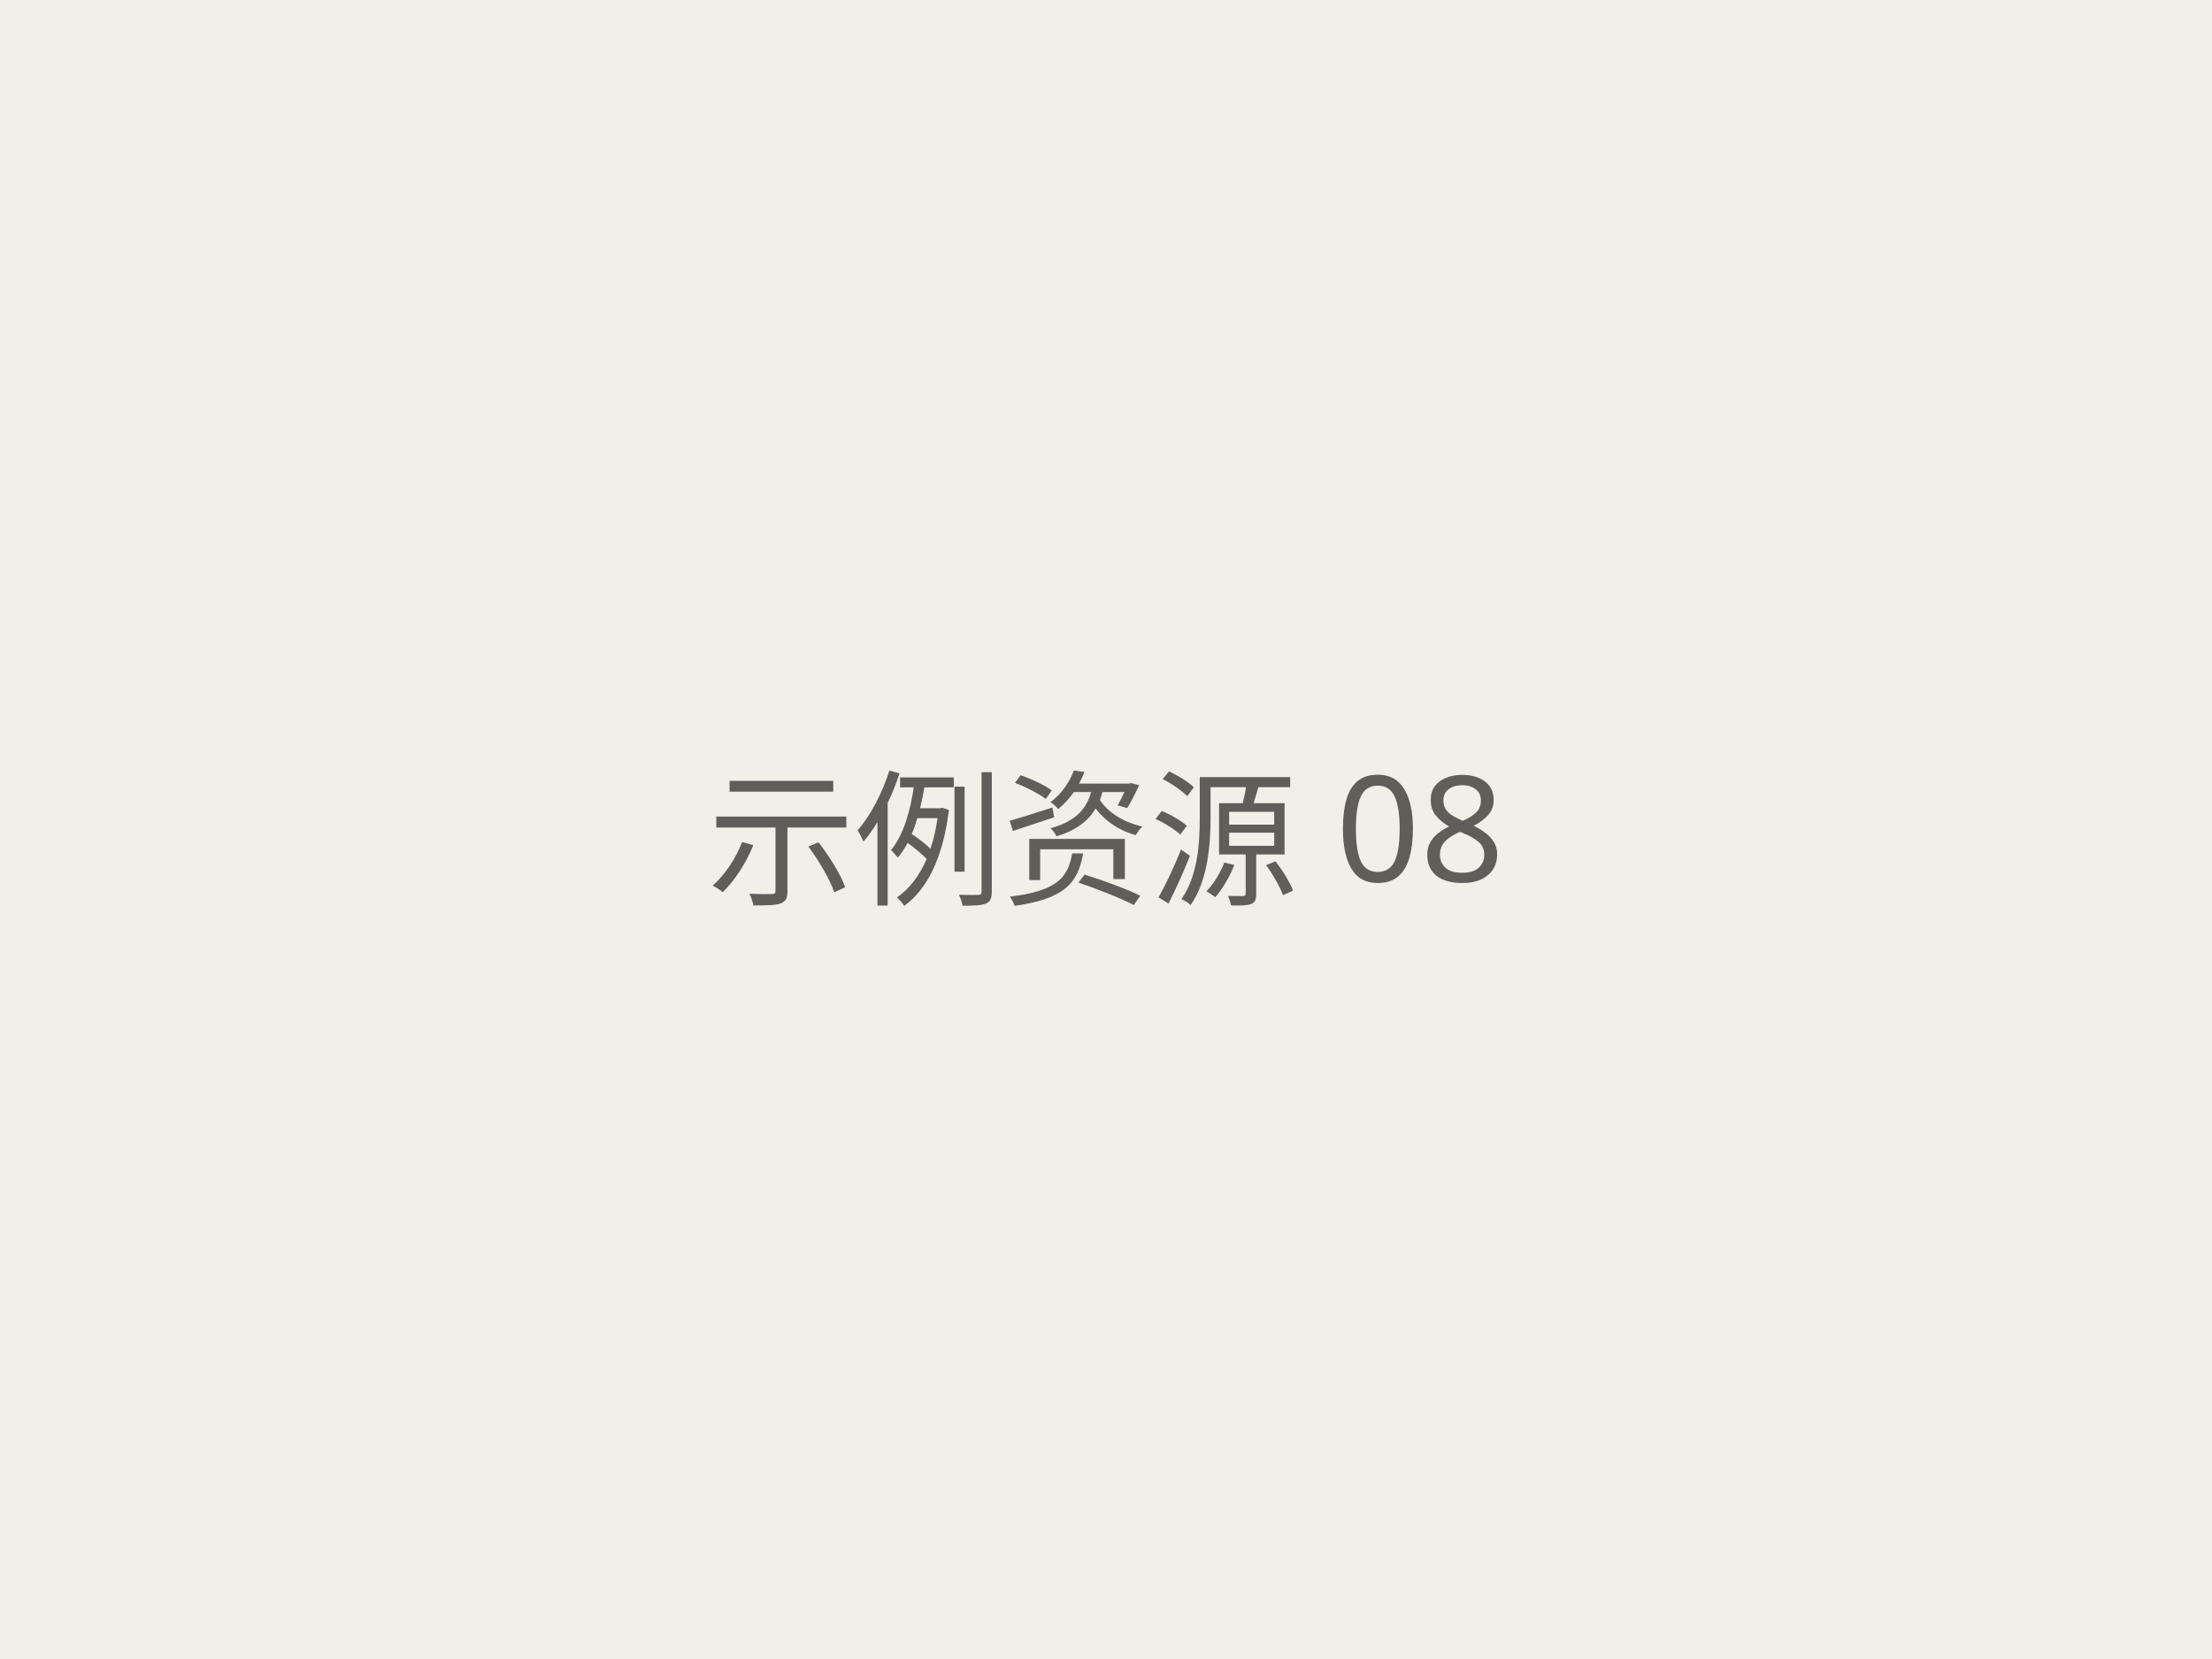
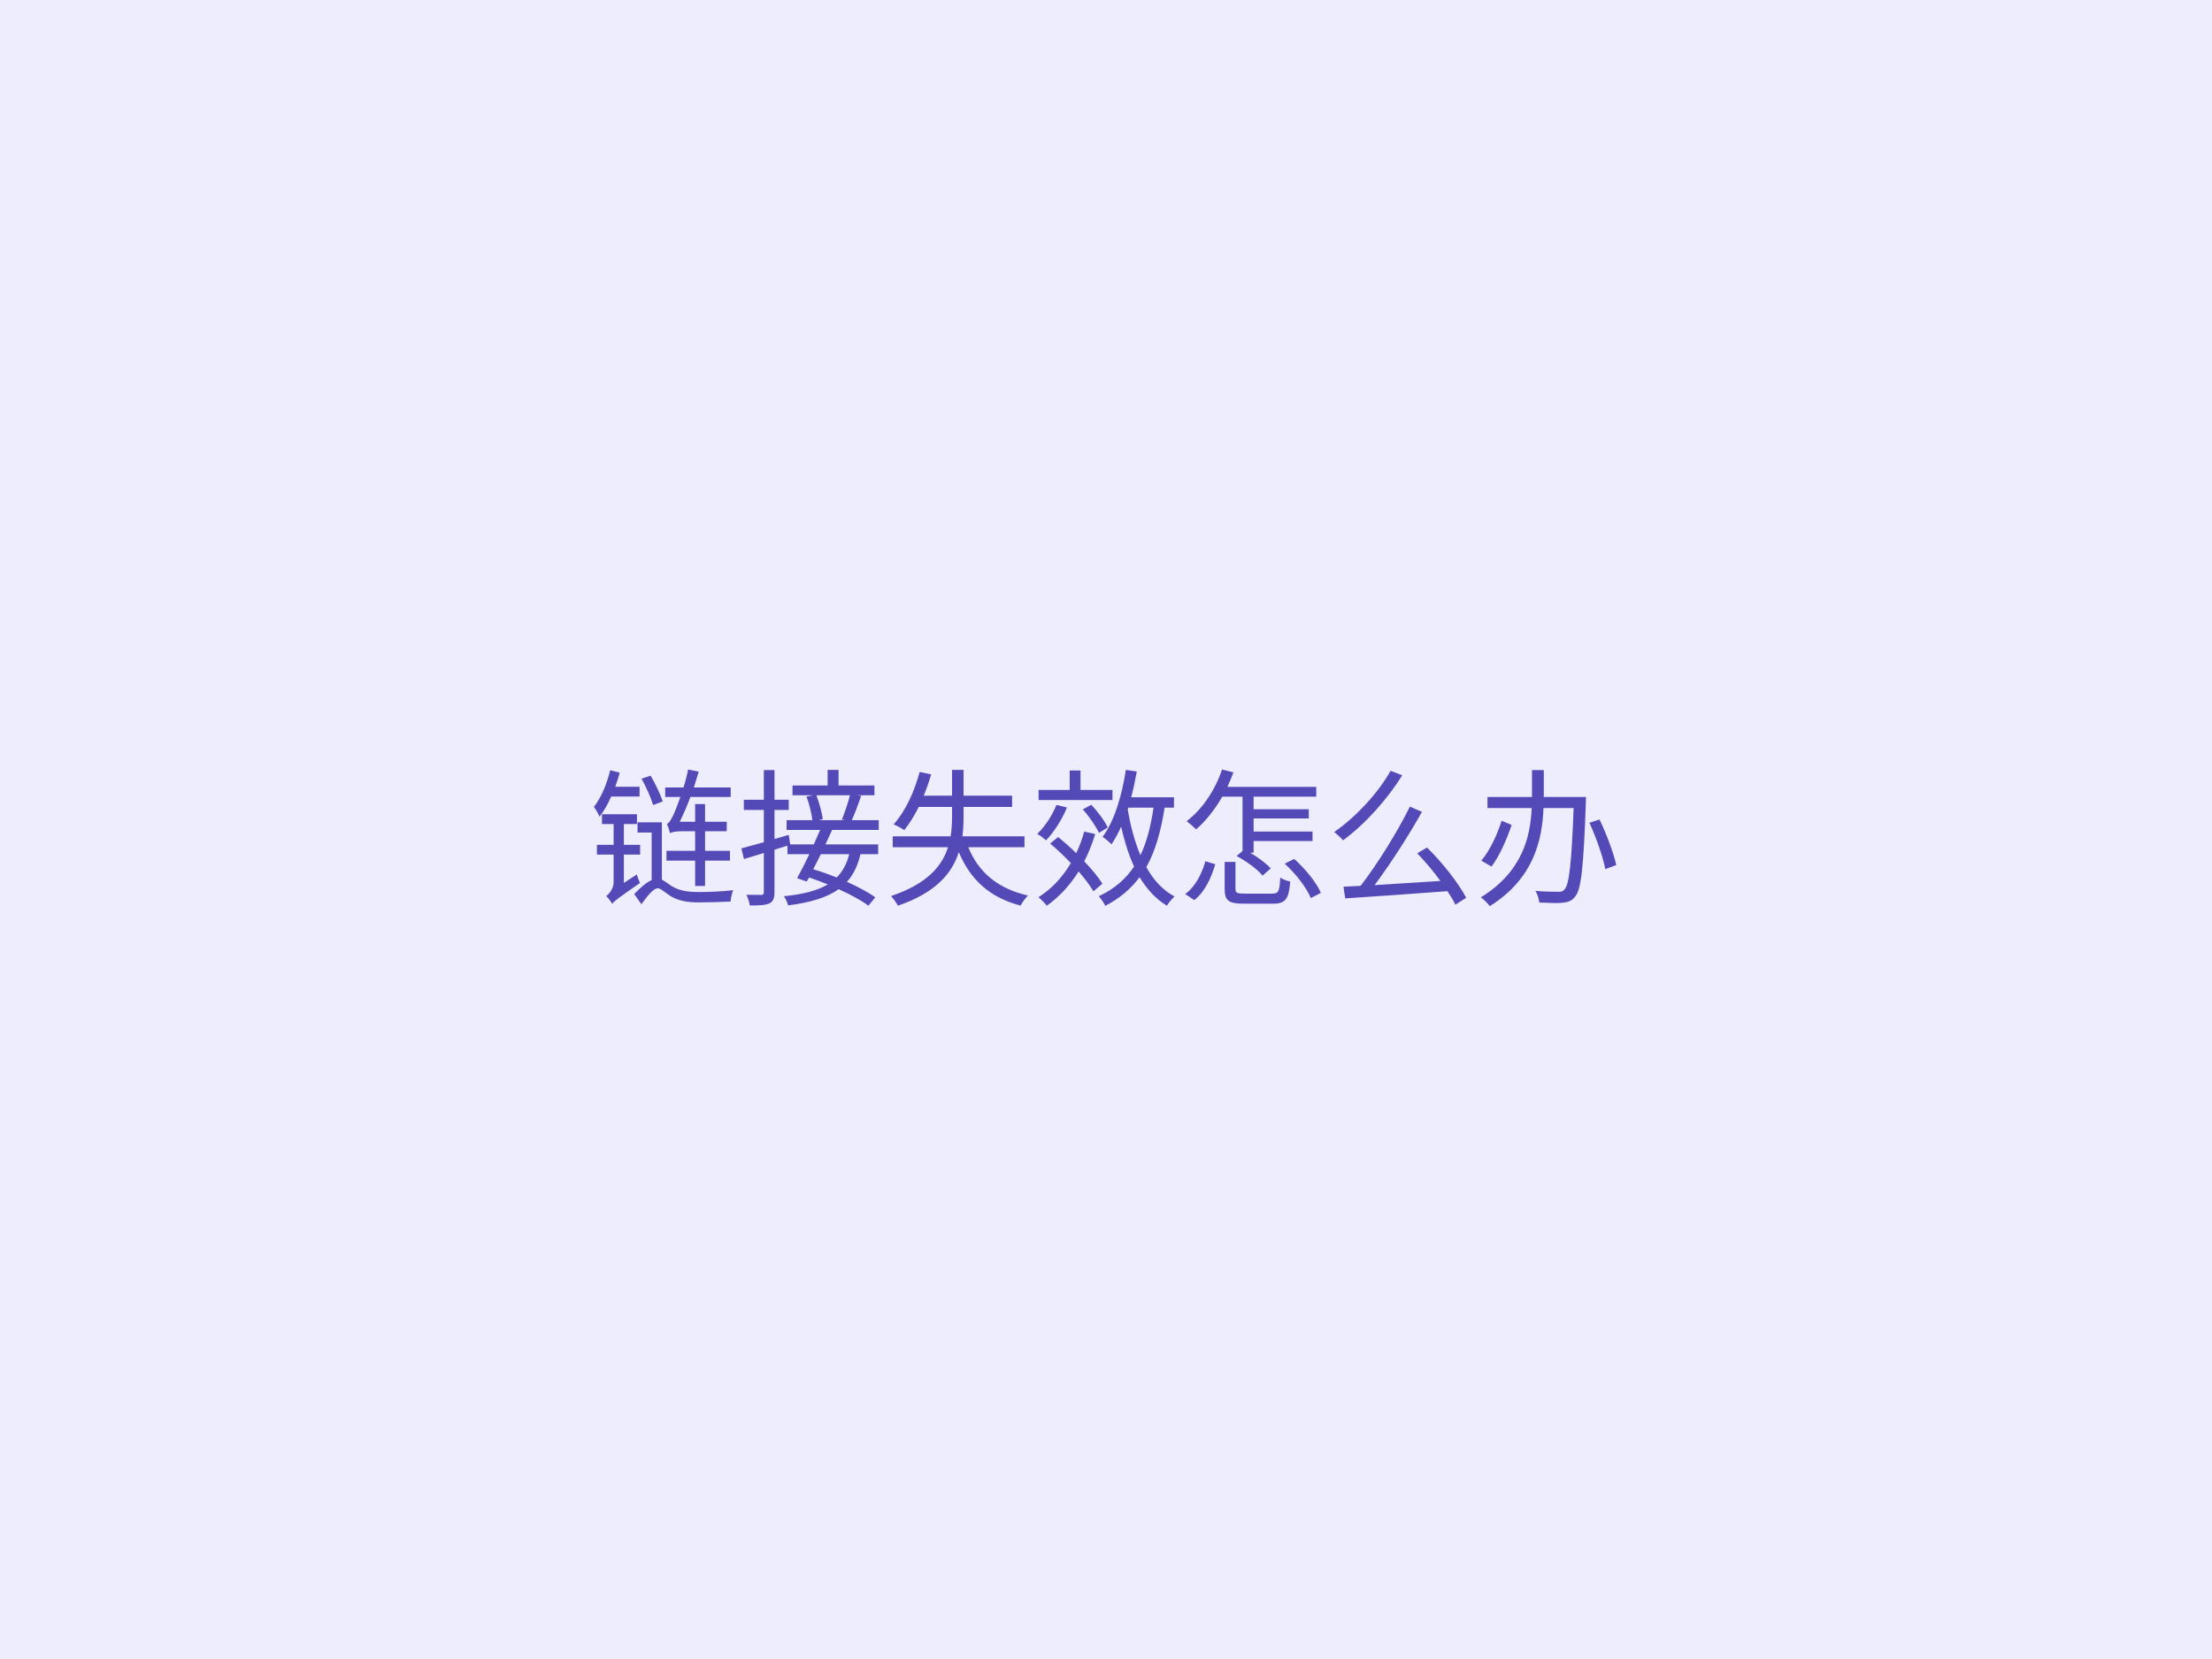
<svg xmlns="http://www.w3.org/2000/svg" width="240" height="180" viewBox="0 0 240 180">
-   <rect width="240" height="180" fill="#f1efe8" />
-   <text x="120" y="90" text-anchor="middle" dominant-baseline="central" font-family="sans-serif" font-size="16" fill="#5f5e5a">示例资源 08</text>
+   <rect width="240" height="180" fill="#eeedfe" />
+   <text x="120" y="90" text-anchor="middle" dominant-baseline="central" font-family="sans-serif" font-size="16" fill="#534ab7">链接失效怎么办</text>
</svg>
